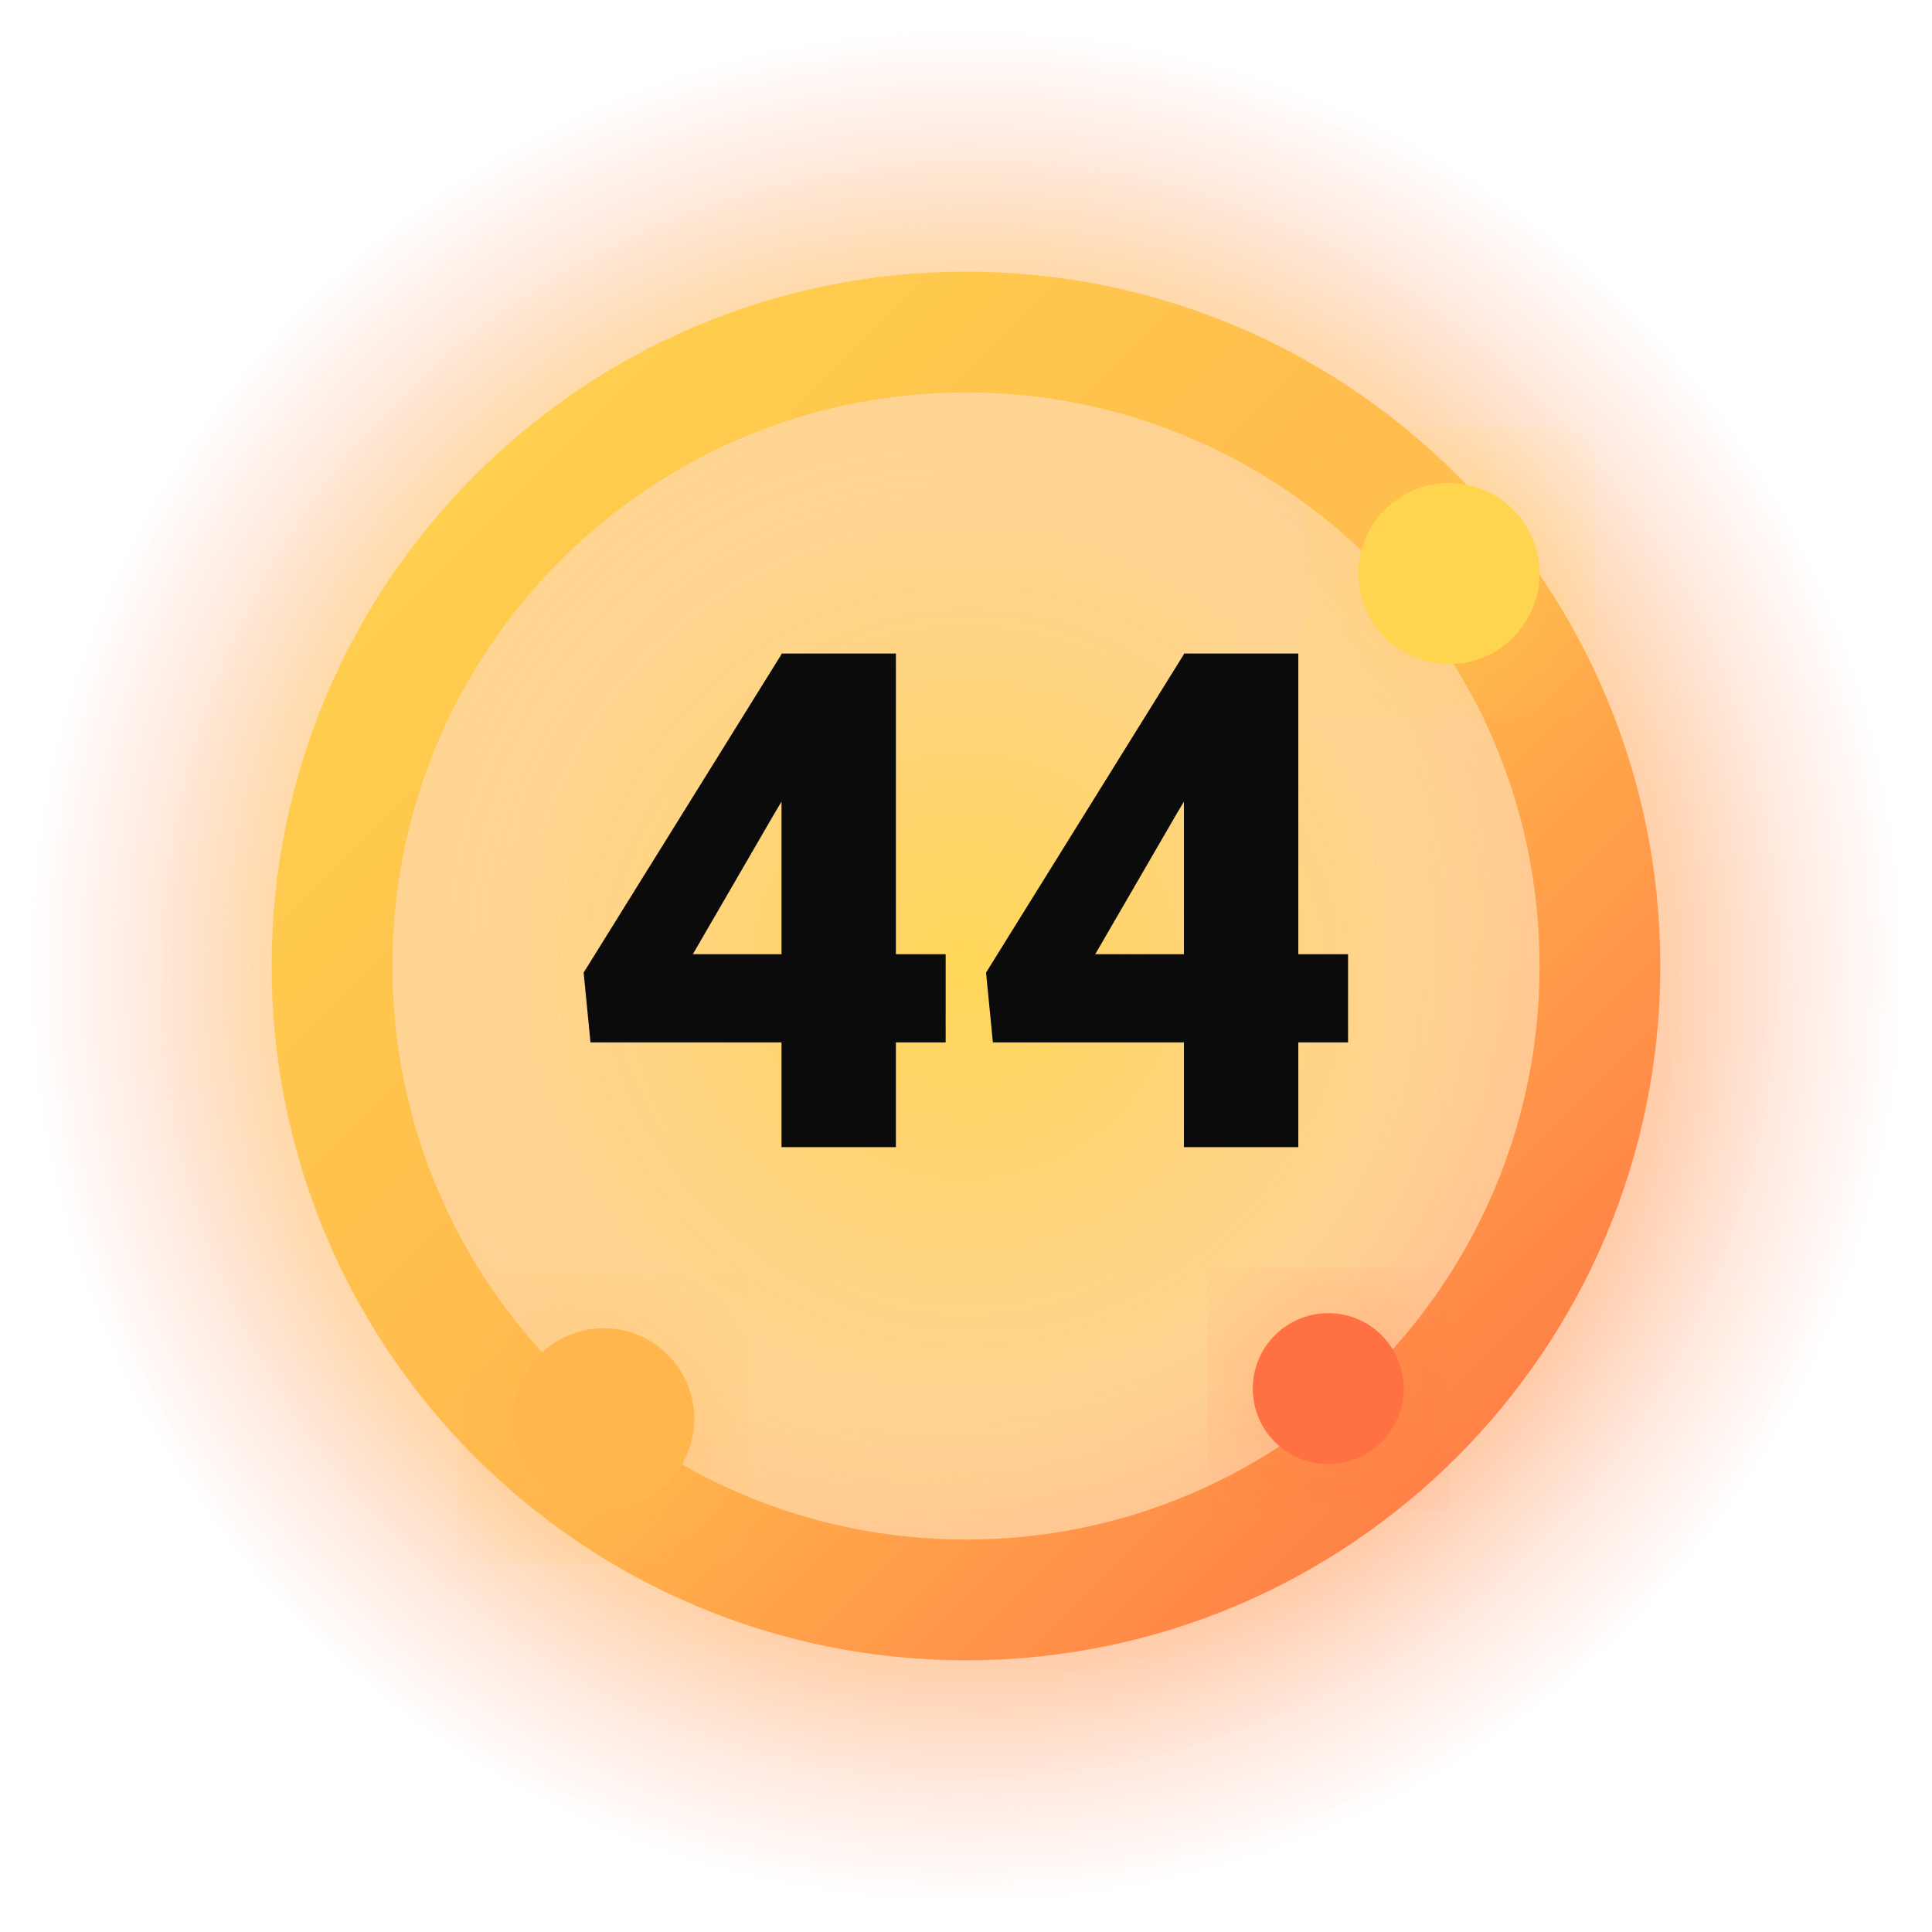
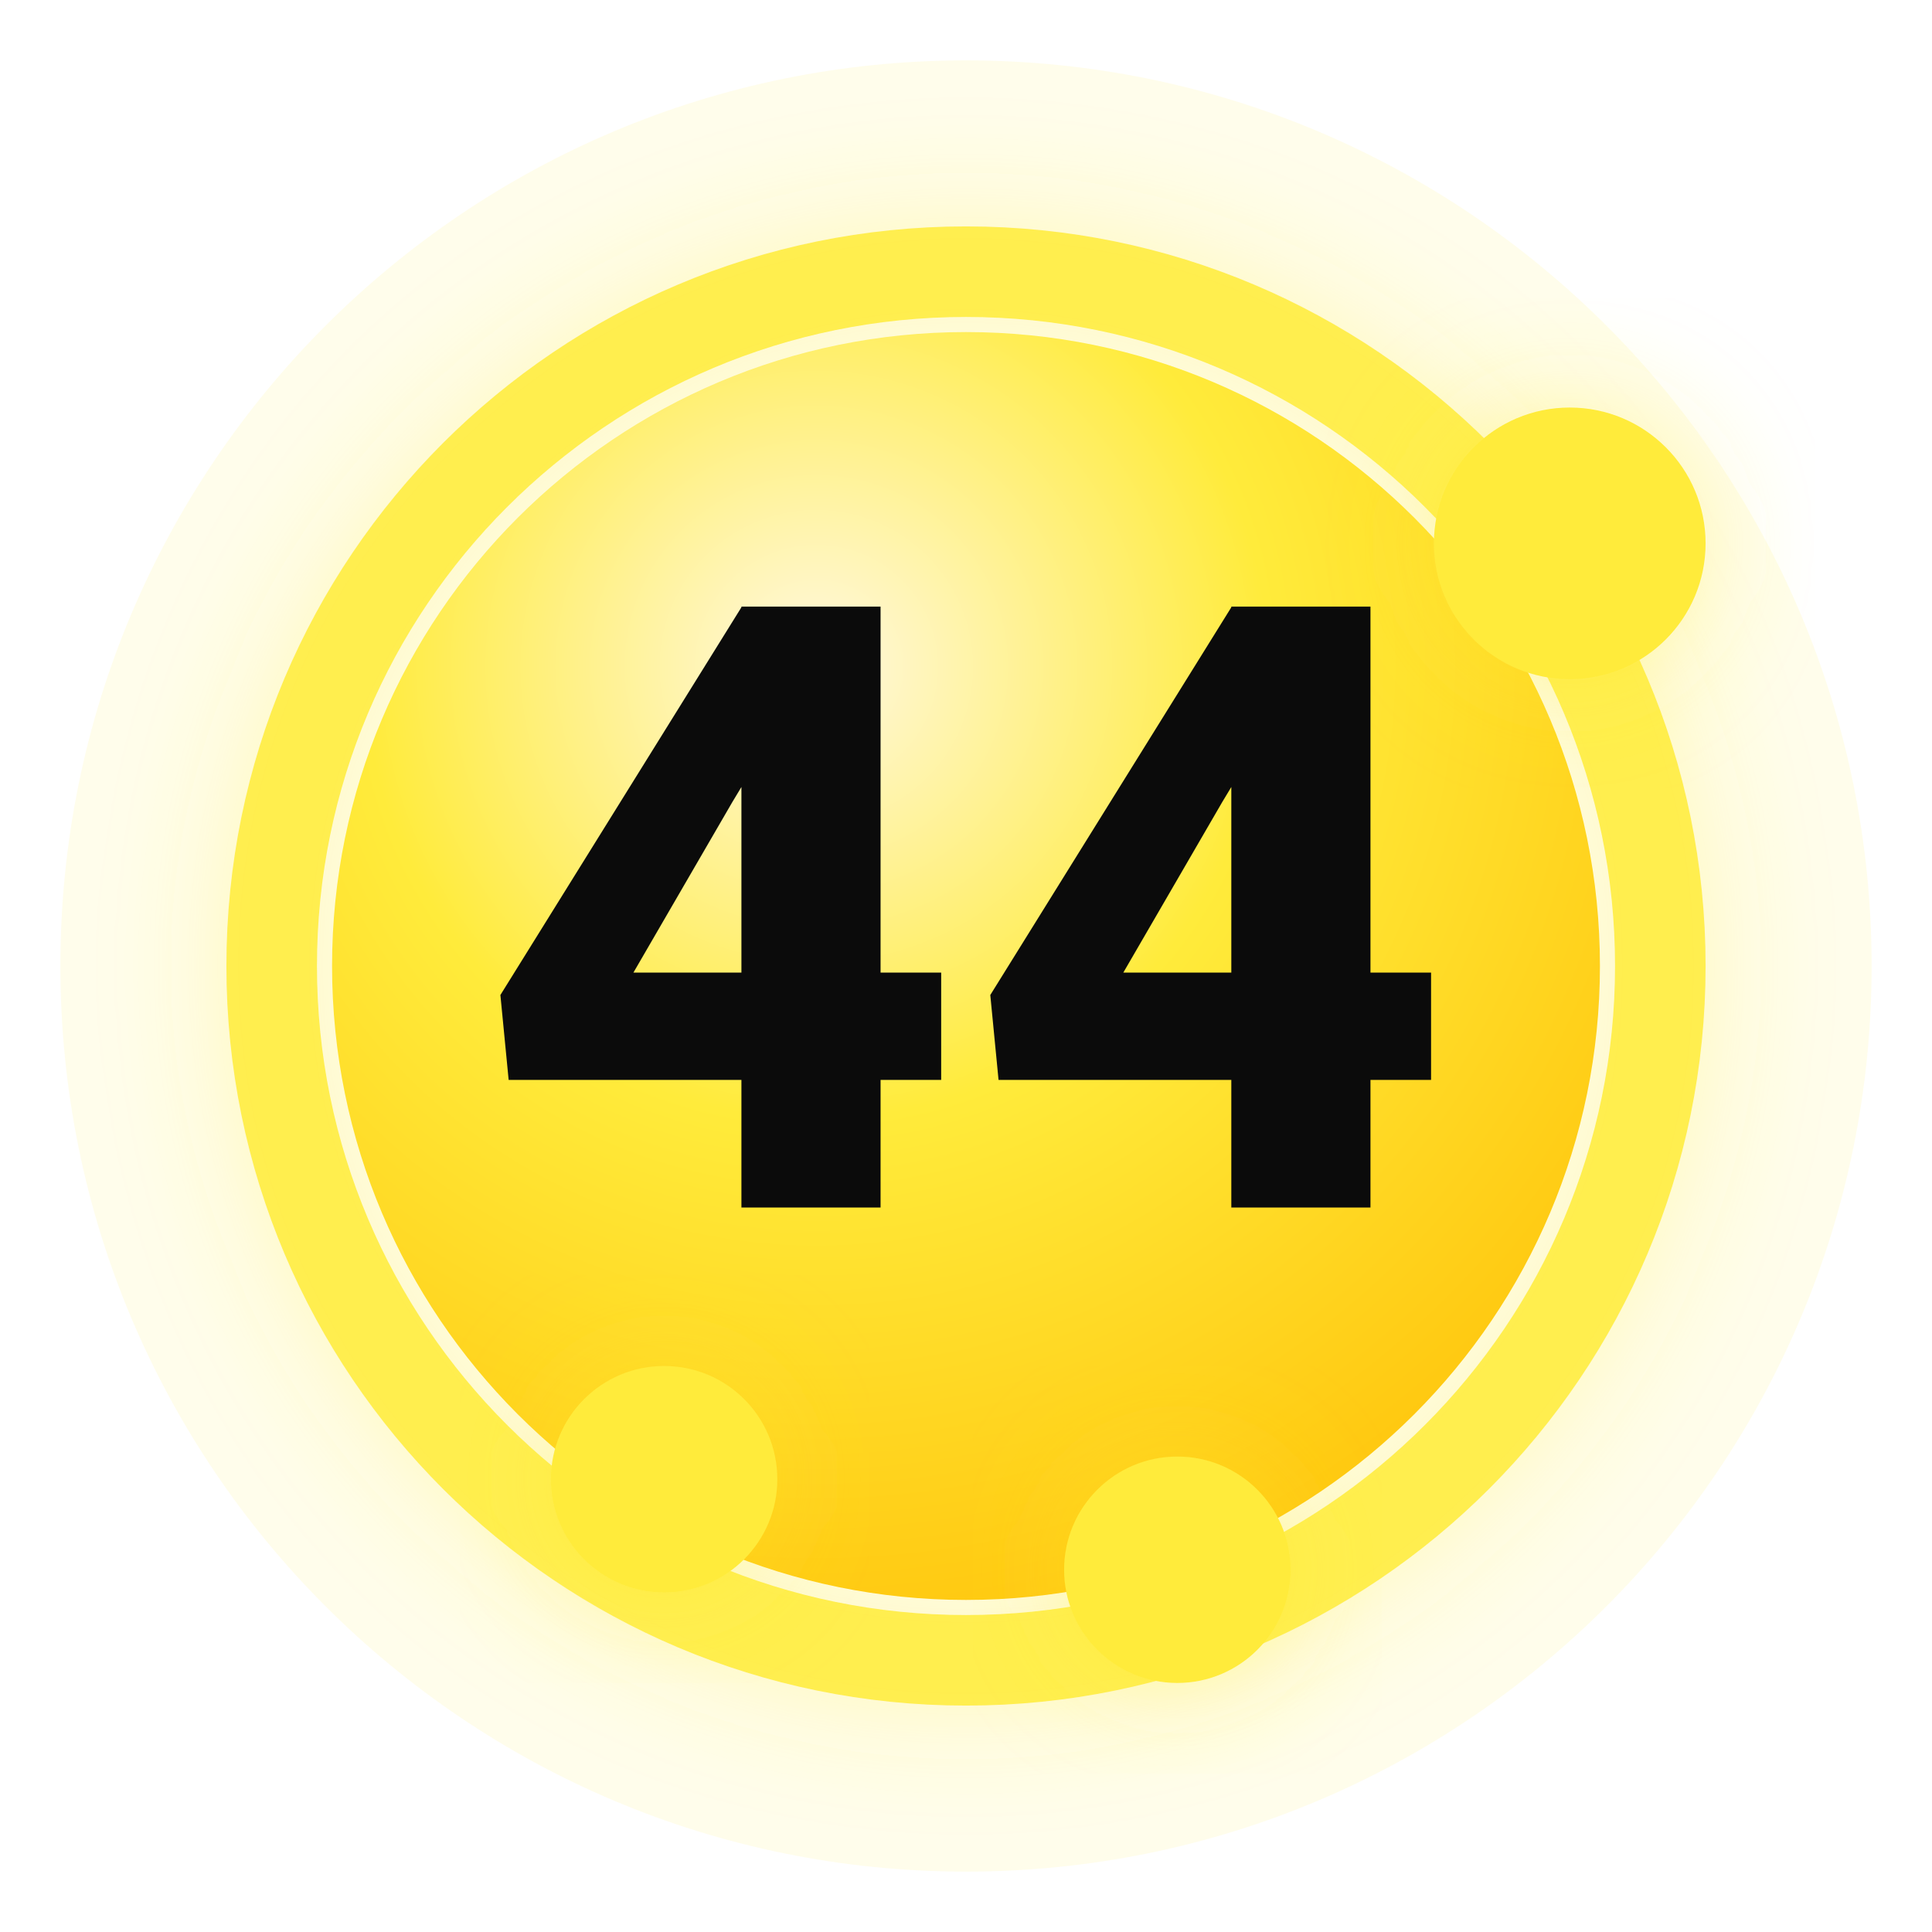
<svg xmlns="http://www.w3.org/2000/svg" width="128" height="128" viewBox="0 0 128 128" fill="none">
  <defs>
-     <radialGradient id="glow" cx="0" cy="0" r="1" gradientUnits="userSpaceOnUse" gradientTransform="translate(64 64) rotate(90) scale(62)">
-       <stop offset="0" stop-color="#FFD54F" stop-opacity="0.95" />
-       <stop offset="0.55" stop-color="#FFB74D" stop-opacity="0.55" />
-       <stop offset="1" stop-color="#FF7043" stop-opacity="0" />
+     <radialGradient id="disc" cx="0" cy="0" r="1" gradientUnits="userSpaceOnUse" gradientTransform="translate(54 44) rotate(90) scale(72)">
+       <stop offset="0" stop-color="#FFF8E1" />
+       <stop offset="0.42" stop-color="#FFEB3B" />
+       <stop offset="1" stop-color="#FFC107" />
    </radialGradient>
-     <linearGradient id="ring" x1="22" y1="22" x2="106" y2="106" gradientUnits="userSpaceOnUse">
-       <stop stop-color="#FFD54F" />
-       <stop offset="0.55" stop-color="#FFB74D" />
-       <stop offset="1" stop-color="#FF7043" />
-     </linearGradient>
-     <filter id="softGlow" x="-30%" y="-30%" width="160%" height="160%">
-       <feGaussianBlur stdDeviation="6" result="blur" />
-       <feColorMatrix in="blur" type="matrix" values="1 0 0 0 0                 0 1 0 0 0                 0 0 1 0 0                 0 0 0 0.55 0" result="g" />
+     <filter id="softGlow" x="-40%" y="-40%" width="180%" height="180%">
+       <feGaussianBlur stdDeviation="4" result="blur" />
+       <feColorMatrix in="blur" type="matrix" values="1 0 0 0 0                 0 1 0 0 0                 0 0 1 0 0                 0 0 0 0.35 0" result="g" />
      <feMerge>
        <feMergeNode in="g" />
        <feMergeNode in="SourceGraphic" />
      </feMerge>
    </filter>
  </defs>
-   <circle cx="64" cy="64" r="62" fill="url(#glow)" />
-   <circle cx="64" cy="64" r="42" stroke="url(#ring)" stroke-width="8" filter="url(#softGlow)" />
-   <circle cx="96" cy="38" r="6" fill="#FFD54F" filter="url(#softGlow)" />
-   <circle cx="40" cy="94" r="6" fill="#FFB74D" filter="url(#softGlow)" />
-   <circle cx="88" cy="92" r="5" fill="#FF7043" filter="url(#softGlow)" />
-   <text x="64" y="76" text-anchor="middle" font-family="system-ui, -apple-system, Segoe UI, Roboto, Arial" font-size="46" font-weight="800" fill="#0B0B0B">
+   <circle cx="64" cy="64" r="60" fill="rgba(255,235,59,0.10)" />
+   <circle cx="64" cy="64" r="46" stroke="#FFEB3B" stroke-opacity="0.85" stroke-width="6" filter="url(#softGlow)" />
+   <circle cx="64" cy="64" r="42" fill="url(#disc)" />
+   <circle cx="104" cy="36" r="9" fill="#FFEB3B" filter="url(#softGlow)" />
+   <circle cx="44" cy="98" r="7.5" fill="#FFEB3B" filter="url(#softGlow)" />
+   <circle cx="78" cy="104" r="7.5" fill="#FFEB3B" filter="url(#softGlow)" />
+   <text x="64" y="80" text-anchor="middle" font-family="system-ui, -apple-system, Segoe UI, Roboto, Arial" font-size="56" font-weight="900" fill="#0B0B0B">
    44
  </text>
</svg>
